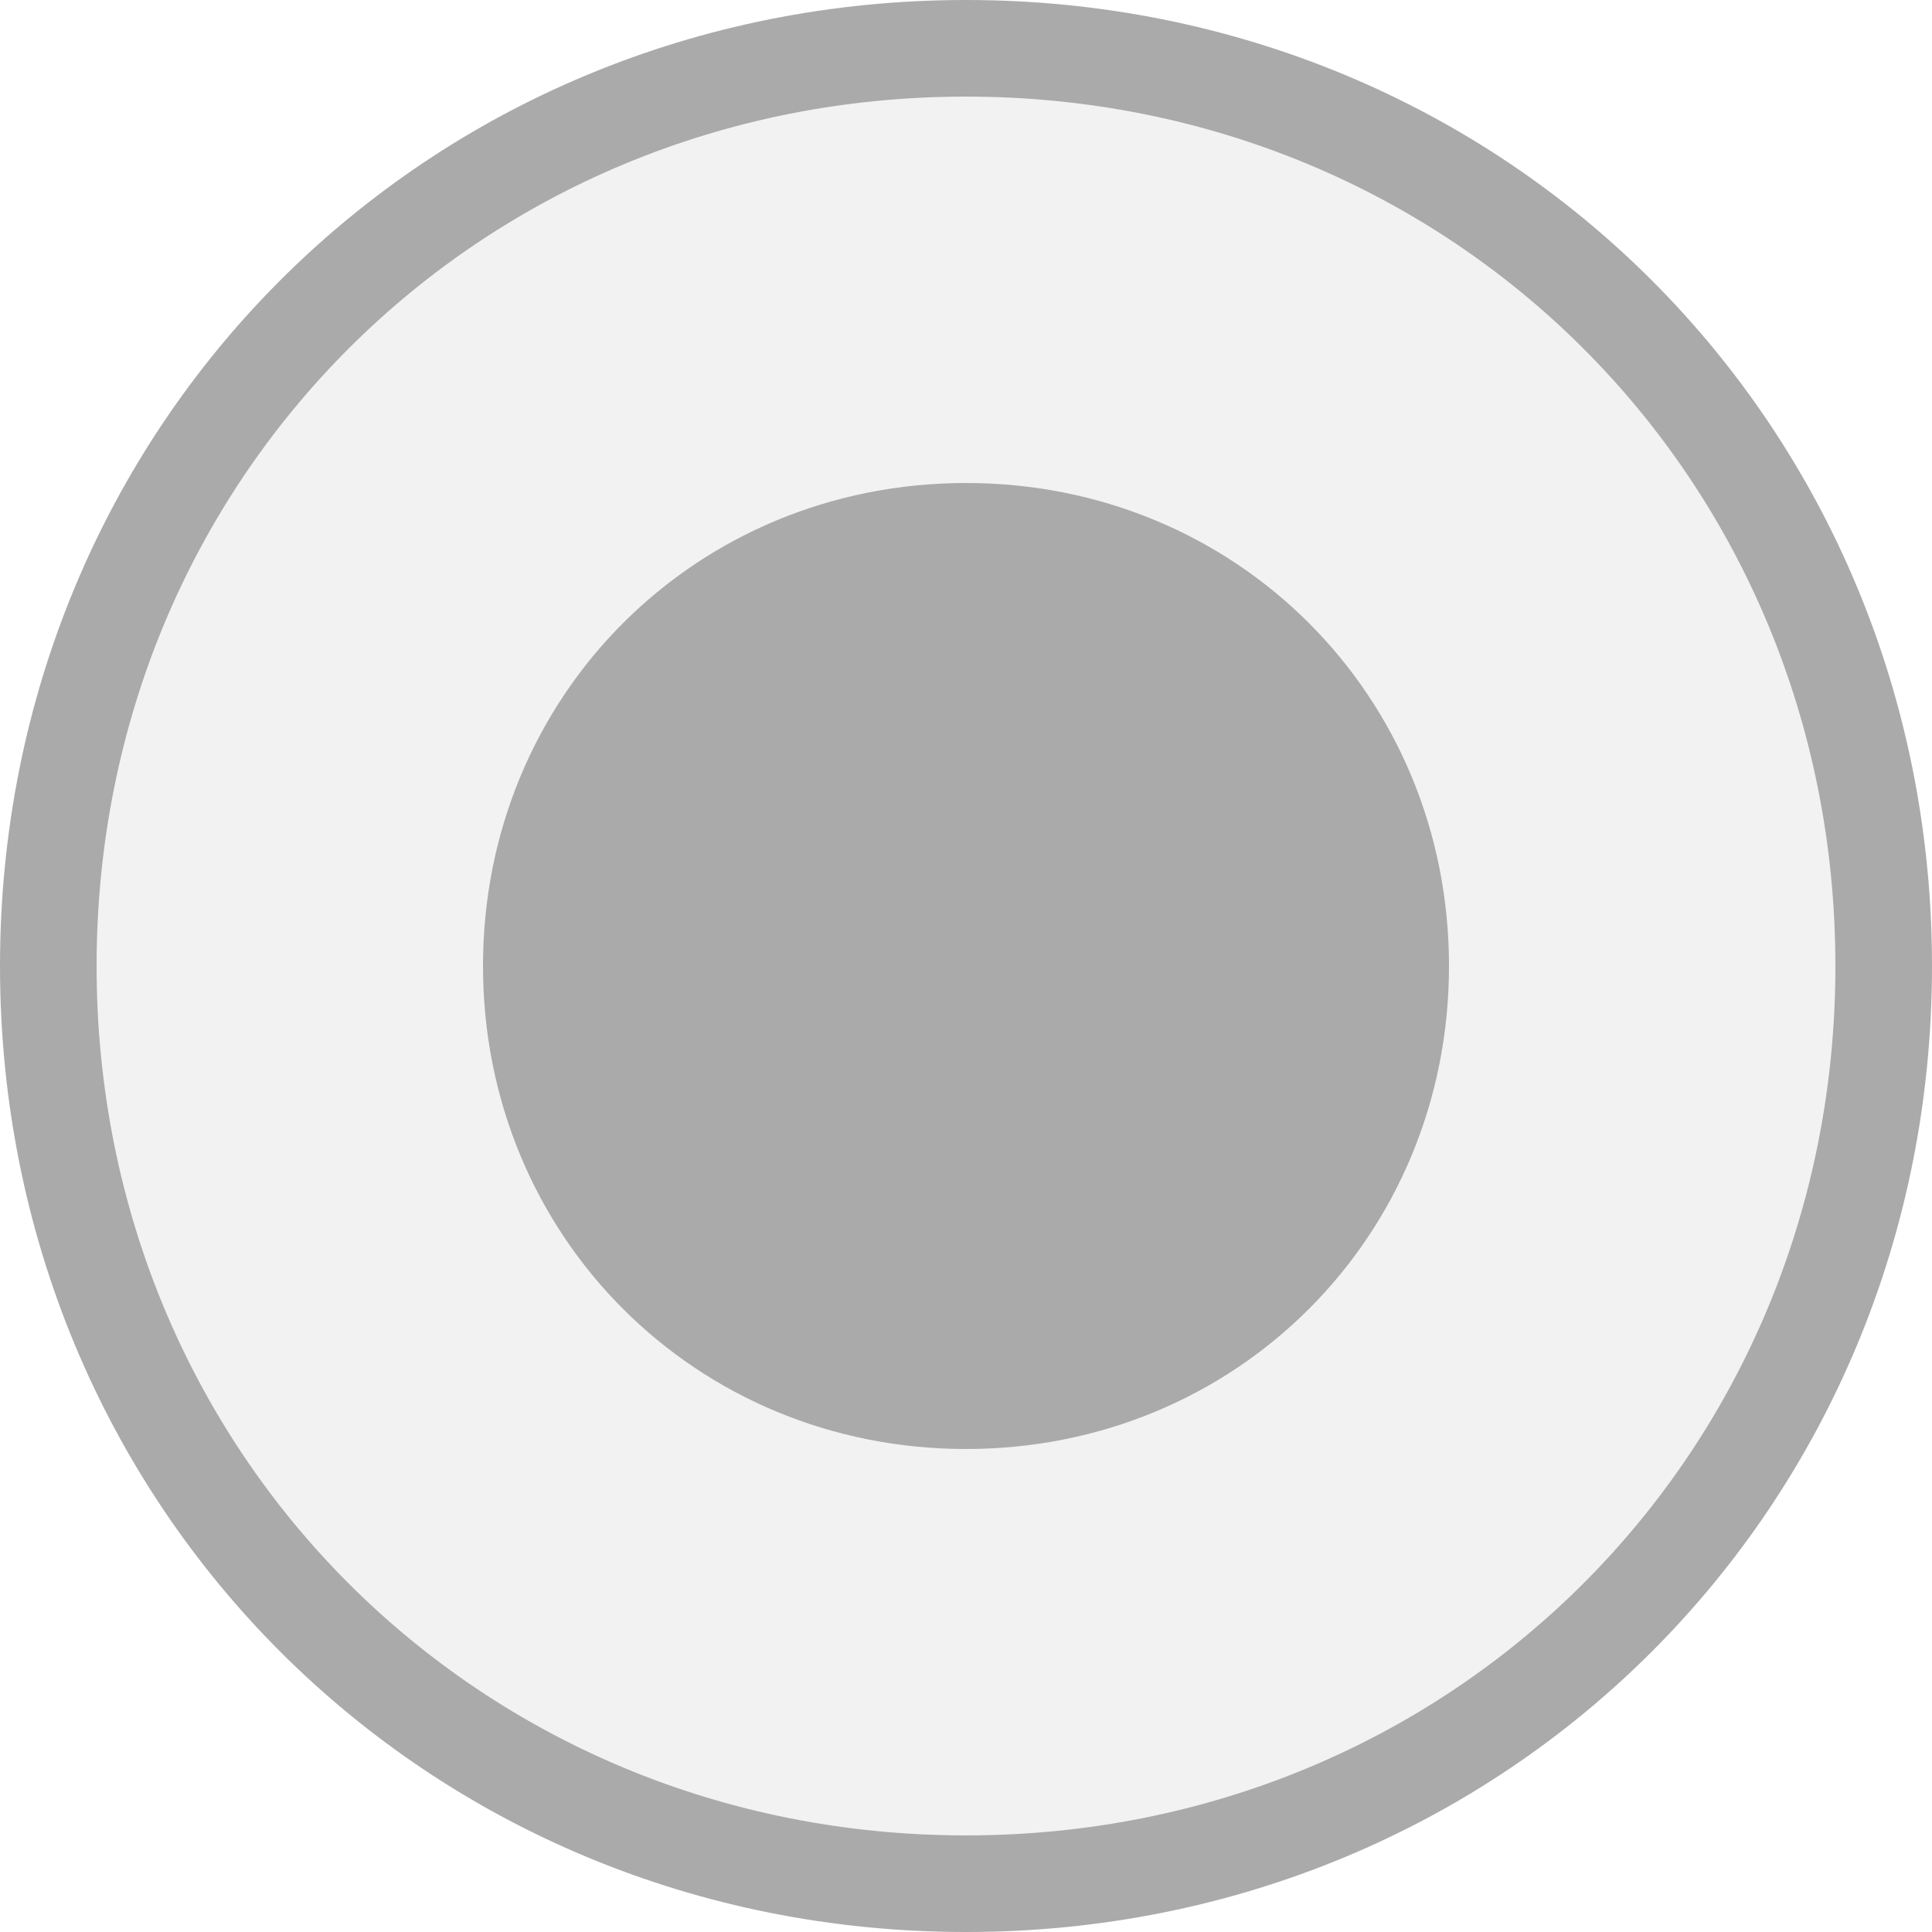
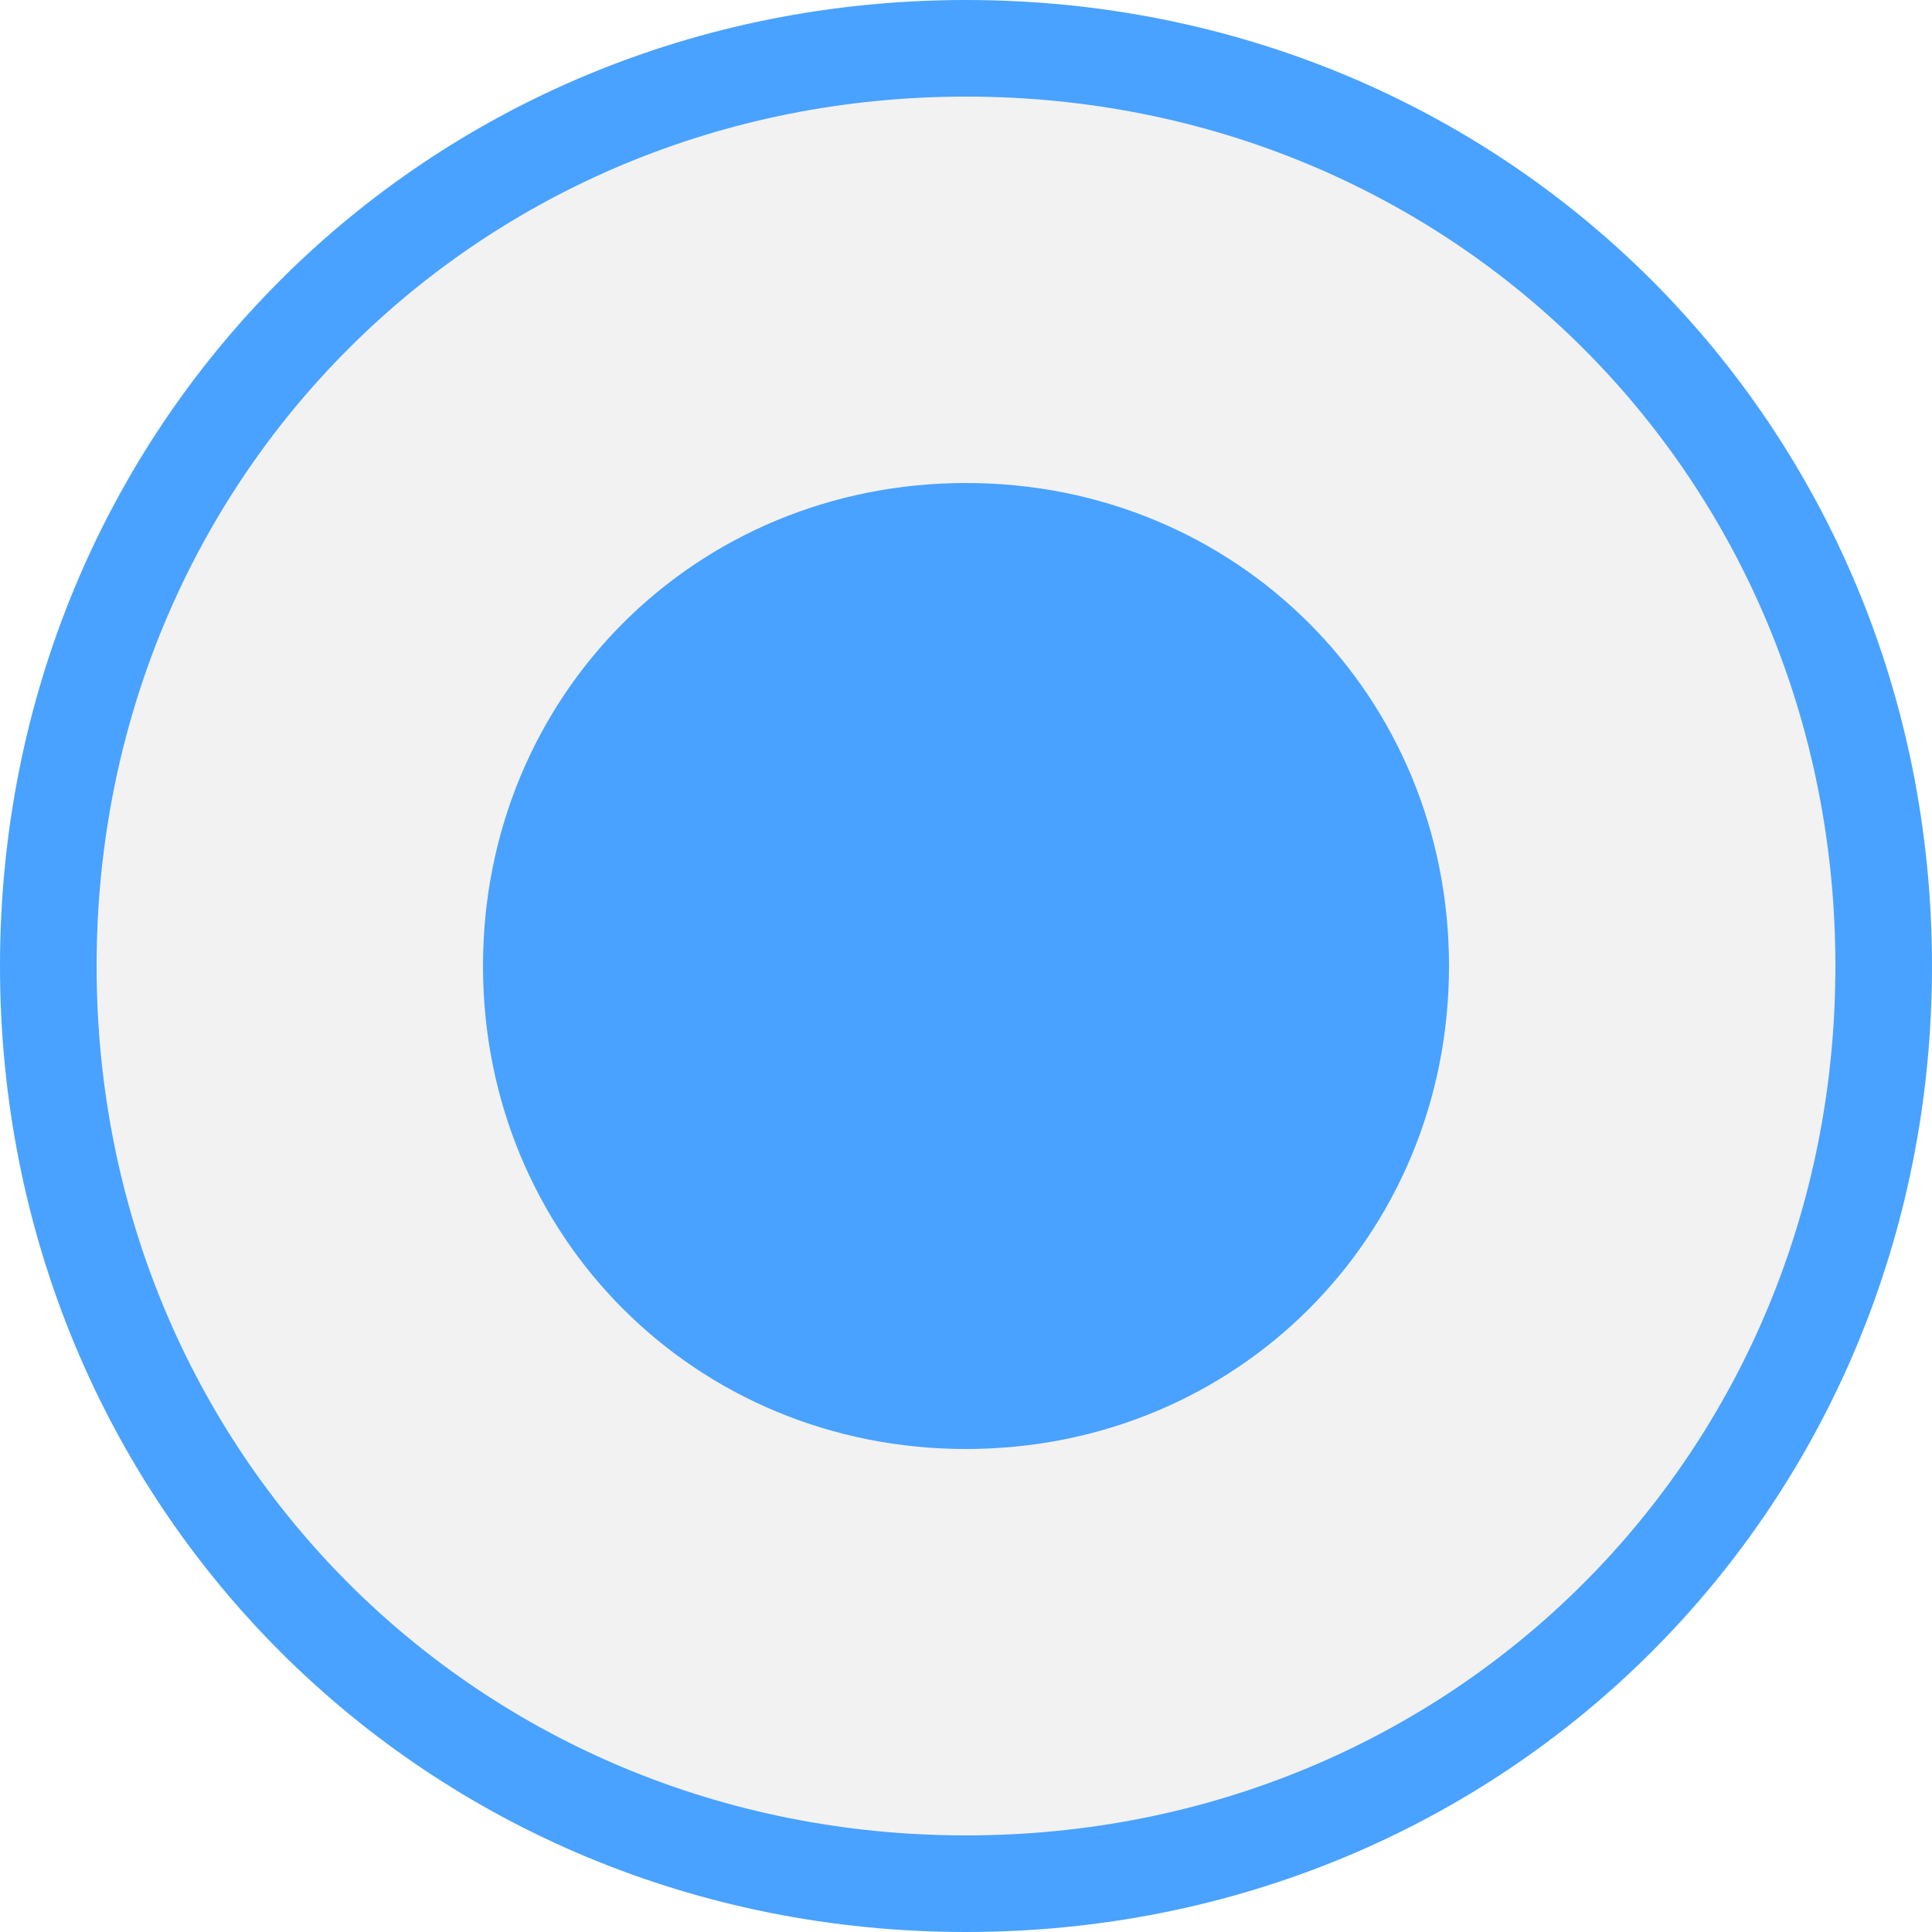
- <svg xmlns="http://www.w3.org/2000/svg" version="1.1" width="40px" height="40px" viewBox="132 915.5  40 40">
-   <path d="M 152 916.5  C 162.64 916.5  171 924.86  171 935.5  C 171 946.14  162.64 954.5  152 954.5  C 141.36 954.5  133 946.14  133 935.5  C 133 924.86  141.36 916.5  152 916.5  Z " fill-rule="nonzero" fill="#f2f2f2" stroke="none" />
-   <path d="M 152 916.5  C 162.64 916.5  171 924.86  171 935.5  C 171 946.14  162.64 954.5  152 954.5  C 141.36 954.5  133 946.14  133 935.5  C 133 924.86  141.36 916.5  152 916.5  Z " stroke-width="2" stroke="#aaaaaa" fill="none" />
-   <path d="M 152 945.5  C 146.4 945.5  142 941.1  142 935.5  C 142 929.9  146.4 925.5  152 925.5  C 157.6 925.5  162 929.9  162 935.5  C 162 941.1  157.6 945.5  152 945.5  " fill-rule="nonzero" fill="#aaaaaa" stroke="none" />
+ <svg xmlns="http://www.w3.org/2000/svg" version="1.1" width="40px" height="40px" viewBox="132 579.5  40 40">
+   <path d="M 152 580.5  C 162.64 580.5  171 588.86  171 599.5  C 171 610.14  162.64 618.5  152 618.5  C 141.36 618.5  133 610.14  133 599.5  C 133 588.86  141.36 580.5  152 580.5  Z " fill-rule="nonzero" fill="#f2f2f2" stroke="none" />
+   <path d="M 152 580.5  C 162.64 580.5  171 588.86  171 599.5  C 171 610.14  162.64 618.5  152 618.5  C 141.36 618.5  133 610.14  133 599.5  C 133 588.86  141.36 580.5  152 580.5  Z " stroke-width="2" stroke="#49a2ff" fill="none" />
+   <path d="M 152 609.5  C 146.4 609.5  142 605.1  142 599.5  C 142 593.9  146.4 589.5  152 589.5  C 157.6 589.5  162 593.9  162 599.5  C 162 605.1  157.6 609.5  152 609.5  " fill-rule="nonzero" fill="#49a2ff" stroke="none" />
</svg>
